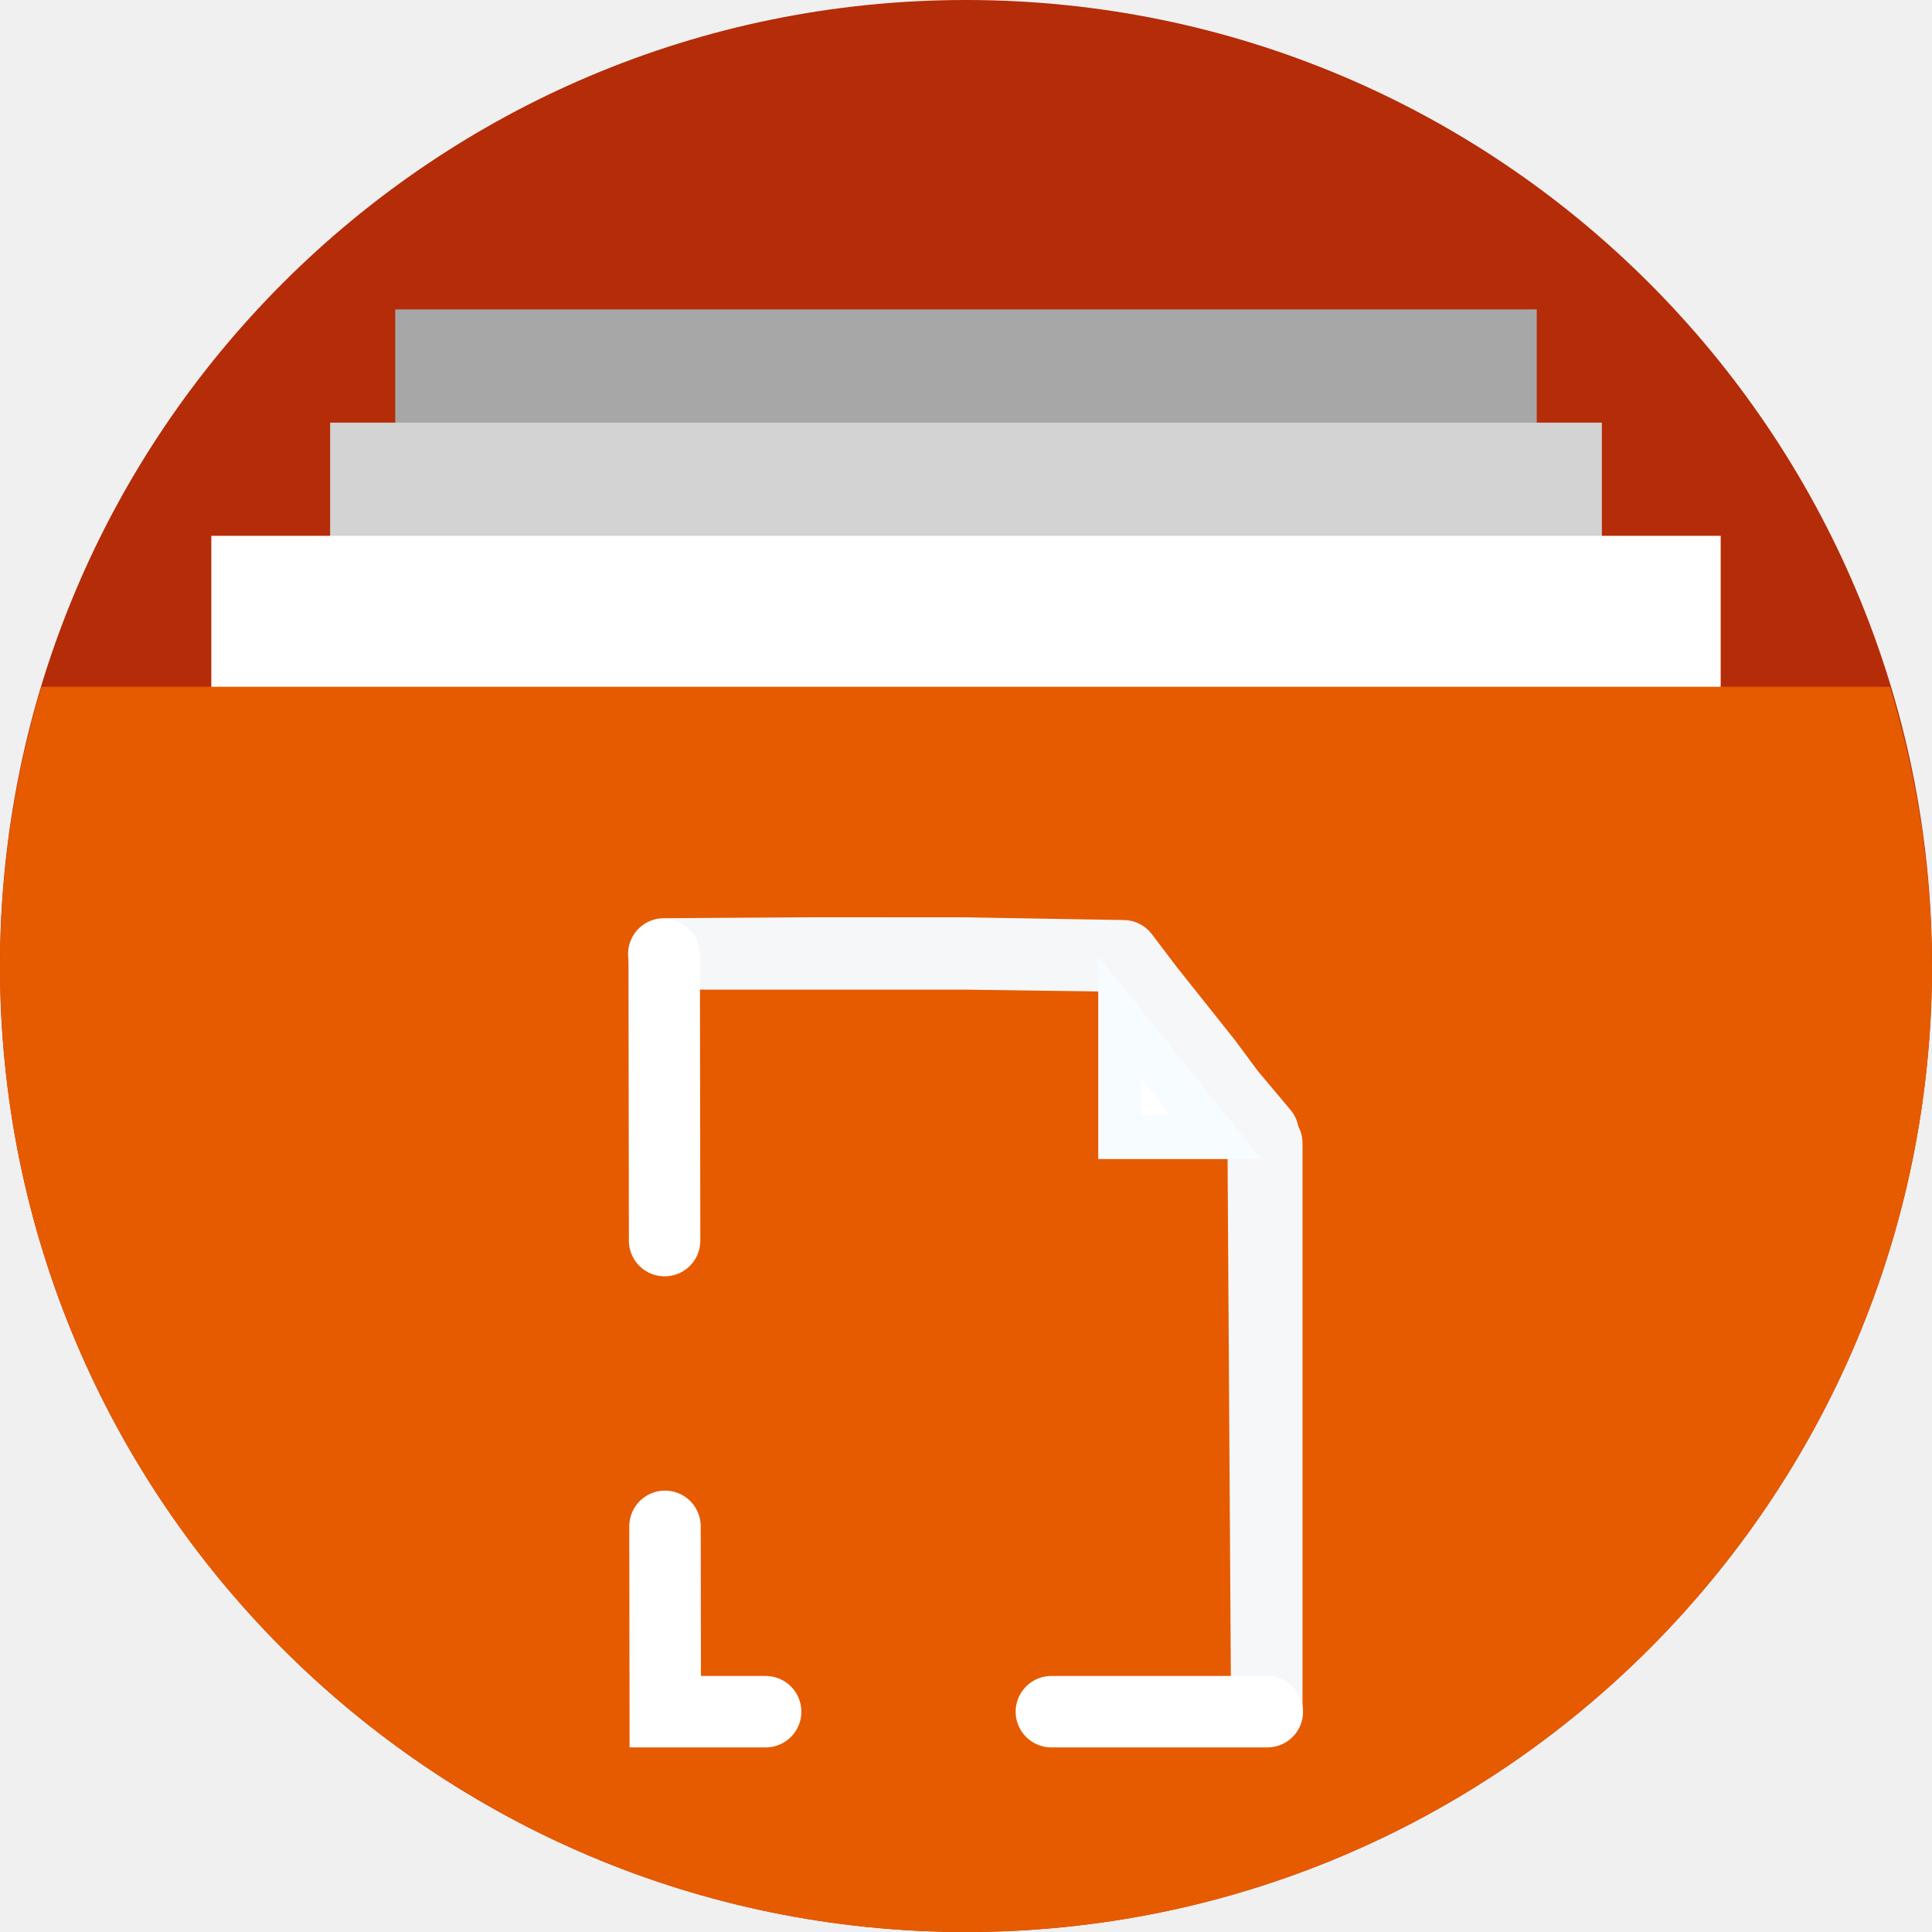
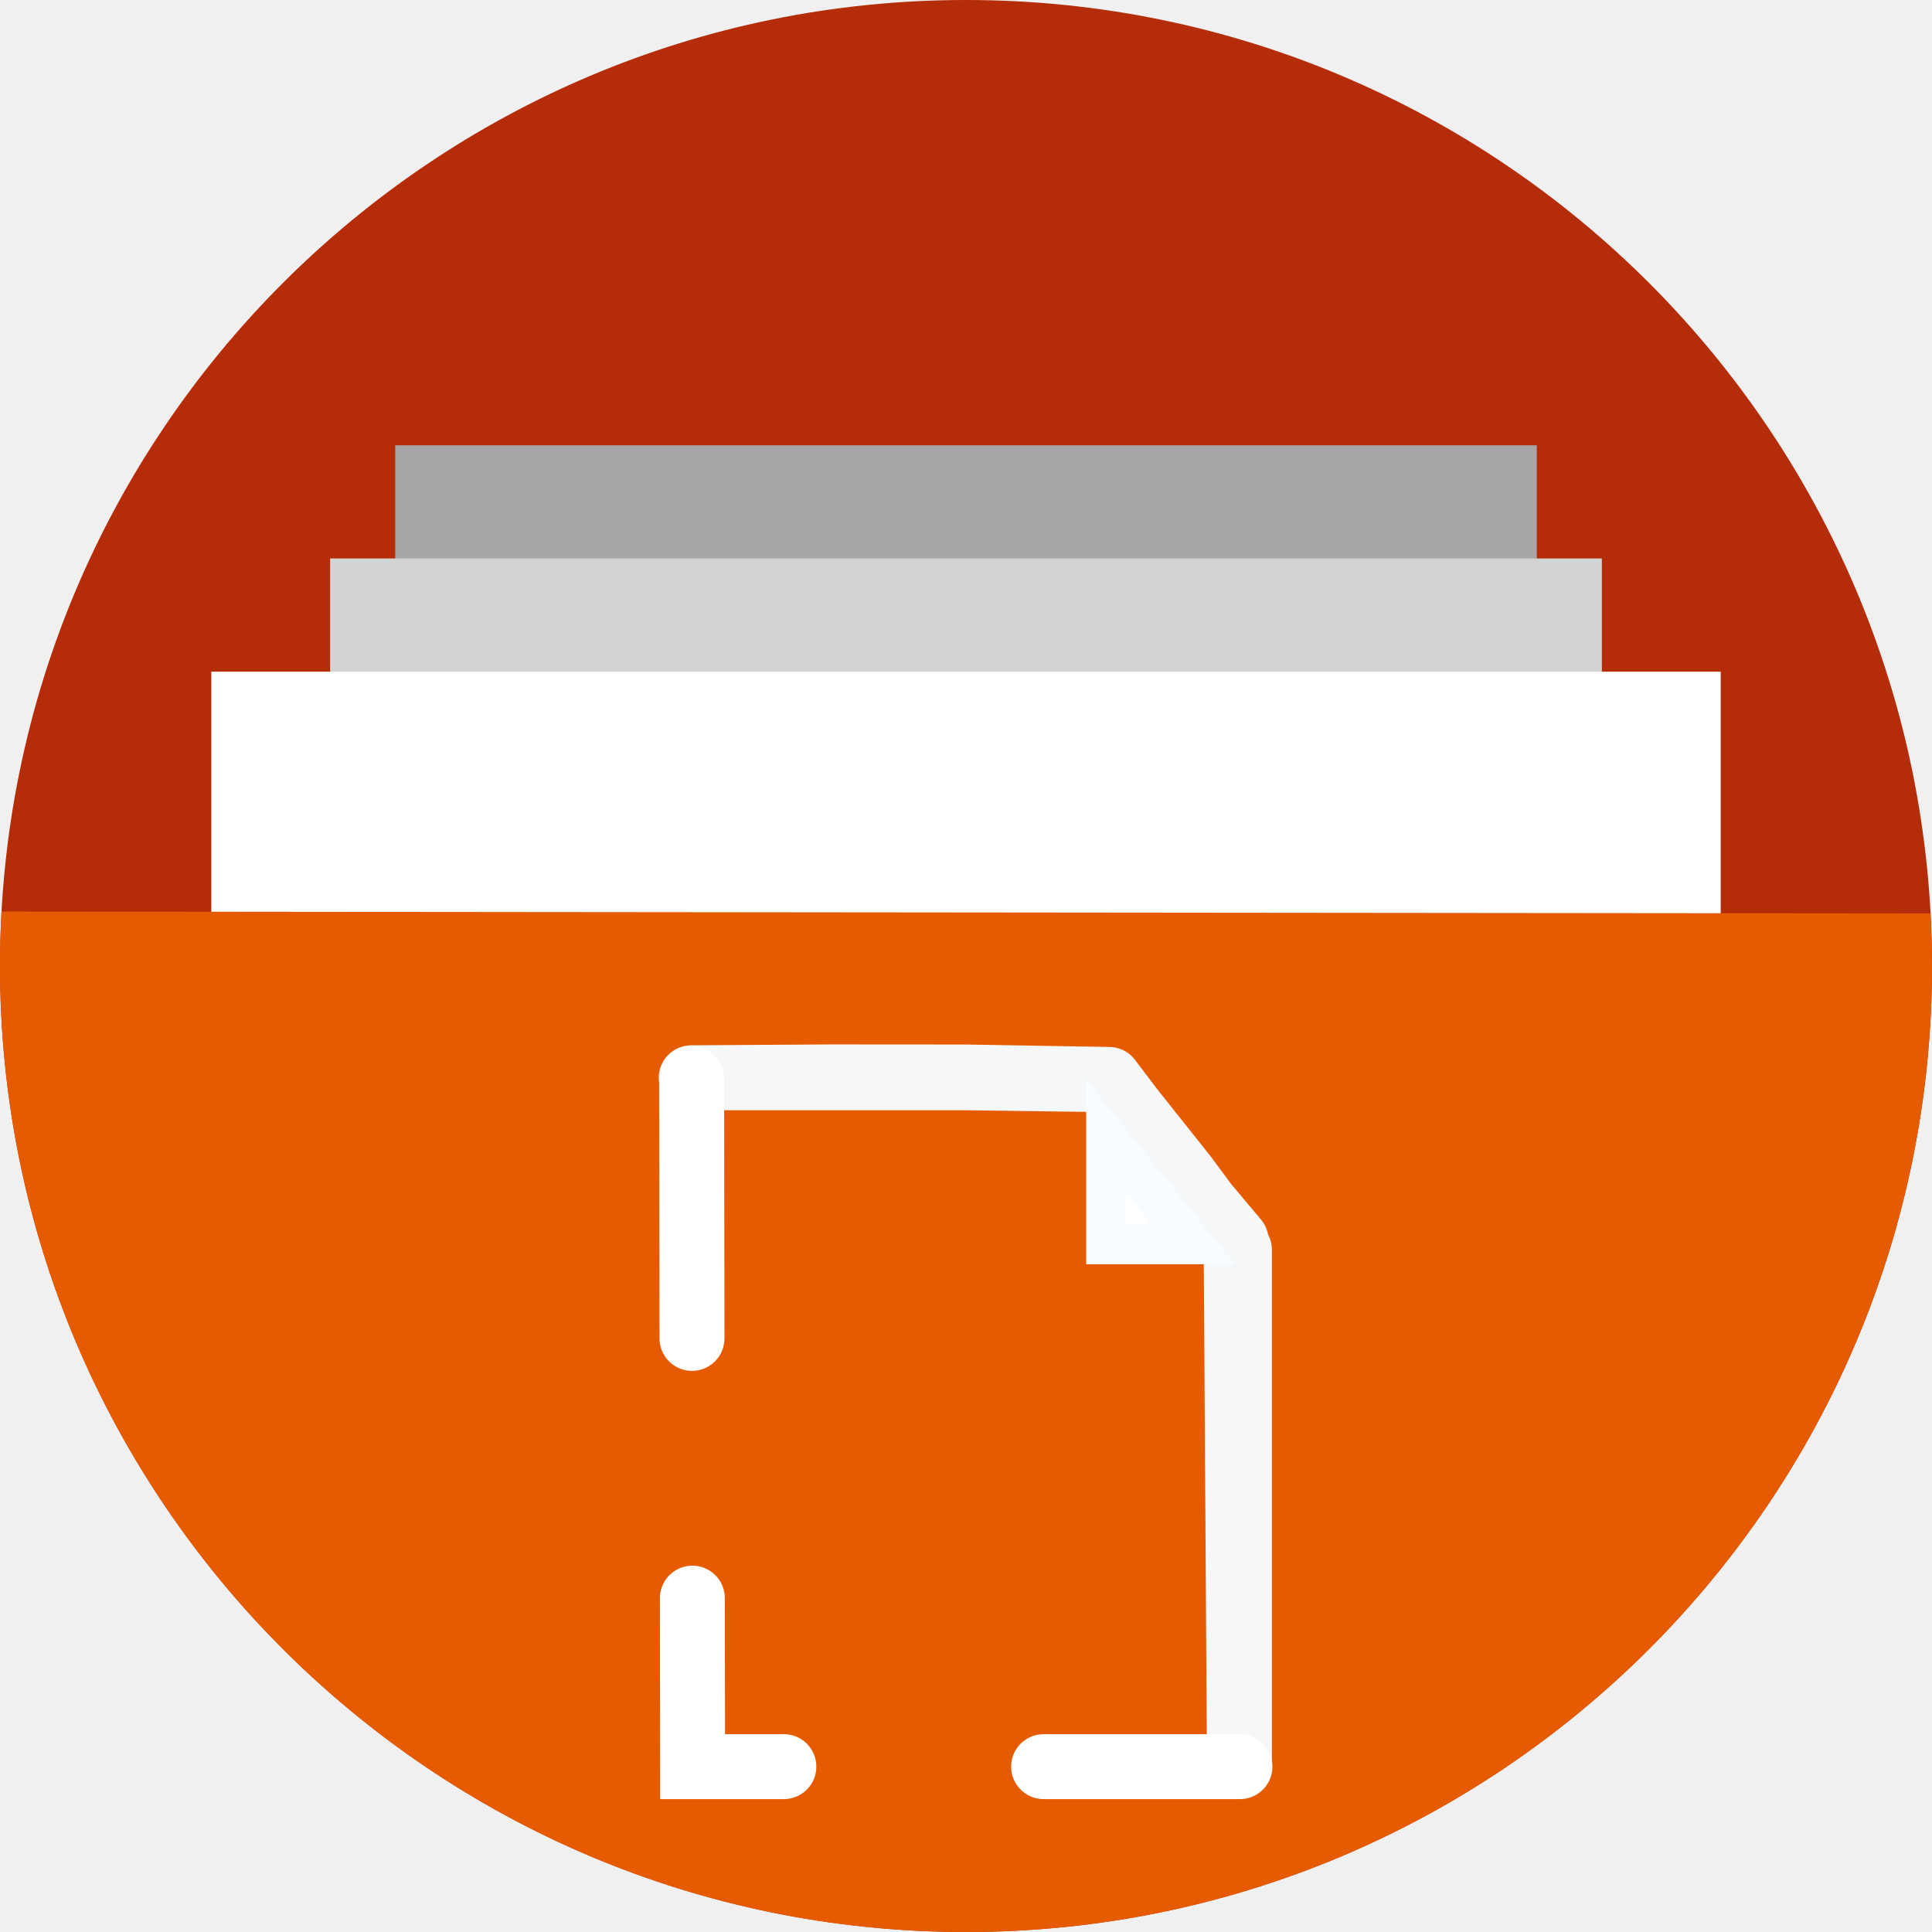
<svg xmlns="http://www.w3.org/2000/svg" version="1.1" id="svg2" viewBox="0 0 256 256" height="256" width="256">
  <defs id="defs4">
    <clipPath id="clipPath5002" clipPathUnits="userSpaceOnUse">
      <g id="g5004">
        <path style="fill:#0f9d58;fill-opacity:1;stroke:none;stroke-width:4.858;stroke-linejoin:round;stroke-miterlimit:4;stroke-dasharray:none;stroke-opacity:1" d="M 88.118,249.435 C 46.103,235.291 14.771,201.687 4.134,159.361 1.338,148.236 0.923,144.163 0.926,127.889 0.928,117.472 1.134,112.014 1.658,108.541 4.465,89.913 12.177,70.638 23.043,55.086 c 3.959,-5.666 8.345,-10.931 9.102,-10.926 0.328,0.002 10.489,18.31 22.579,40.683 12.09,22.373 22.375,41.335 22.854,42.136 0.479,0.802 0.925,2.441 0.99,3.643 0.343,6.316 2.524,14.21 5.642,20.423 2.954,5.887 5.065,8.733 10.435,14.067 6.714,6.67 12.889,10.286 21.732,12.729 3.166,0.874 5.105,1.05 11.575,1.05 8.826,0 12.602,-0.762 19.264,-3.887 2.046,-0.96 3.937,-1.665 4.202,-1.568 0.265,0.097 -11.056,17.665 -25.157,39.038 l -25.639,38.861 -3.094,0.112 c -2.555,0.093 -4.195,-0.258 -9.409,-2.014 z" id="path5006" transform="translate(0,796.3622)" />
        <path style="fill:#f4b400;fill-opacity:1;stroke:none;stroke-width:4.858;stroke-linejoin:round;stroke-miterlimit:4;stroke-dasharray:none;stroke-opacity:1" d="m 112.36,1051.517 c -10.001,-1.45 -12.156,-1.82 -12.532,-2.156 -0.249,-0.222 1.738,-3.748 4.55,-8.072 7.166,-11.021 49.772,-74.648 50.259,-75.055 3.575,-2.992 8.635,-8.041 10.575,-10.554 3.362,-4.353 7.558,-12.914 9.065,-18.494 6.193,-22.925 -2.593,-47.152 -21.7,-59.837 l -2.961,-1.966 17.025,0.296 c 9.364,0.163 31.17,0.434 48.459,0.603 l 31.435,0.307 1.546,4.189 c 2.246,6.086 4.678,15.095 5.935,21.982 1.525,8.36 1.925,28.859 0.739,37.828 -3.08,23.278 -12.813,45.72 -27.802,64.106 -20.476,25.117 -51.46,42.197 -84.146,46.389 -5.312,0.681 -26.646,0.986 -30.446,0.436 z" id="path5008" />
        <path style="fill:#db4437;fill-opacity:1;stroke:none;stroke-width:10;stroke-linejoin:round;stroke-miterlimit:4;stroke-dasharray:none;stroke-opacity:1" d="M 67.99,108.873 C 41.284,59.576 33.29,45.149 32.234,44.345 31.651,43.901 32.811,42.55 38.696,36.815 53.436,22.45 68.809,13.041 87.839,6.736 101.687,2.148 112.582,0.437 127.951,0.437 c 21.31,0 37.805,3.81 56.835,13.126 25.294,12.383 46.194,33.579 58.52,59.346 1.611,3.369 2.93,6.372 2.93,6.675 0,0.56 -10.549,0.495 -71.165,-0.437 l -24.288,-0.374 -3.931,-1.764 c -6.757,-3.033 -10.646,-3.84 -18.658,-3.868 -5.03,-0.018 -7.979,0.208 -10.316,0.788 -14.508,3.604 -26.283,12.948 -33.292,26.419 -3.585,6.891 -5.247,13.082 -6.332,23.583 l -0.337,3.267 -9.927,-18.326 z" id="path5010" transform="translate(0,796.3622)" />
      </g>
    </clipPath>
    <clipPath clipPathUnits="userSpaceOnUse" id="clipPath4271">
      <circle style="fill:#292929;fill-opacity:0.26;stroke:none;stroke-width:10;stroke-linejoin:round;stroke-miterlimit:4;stroke-dasharray:none;stroke-opacity:0.259" id="circle4273" cx="128" cy="128" r="128" />
    </clipPath>
    <clipPath id="clipPath4363" clipPathUnits="userSpaceOnUse">
      <circle style="fill:#4285f4;fill-opacity:1;stroke:none;stroke-width:10;stroke-linejoin:round;stroke-miterlimit:4;stroke-dasharray:none;stroke-opacity:0.259" id="circle4365" cx="128" cy="924.362" r="128" />
    </clipPath>
    <clipPath clipPathUnits="userSpaceOnUse" id="clipPath4452">
      <circle style="fill:#4285f4;fill-opacity:1;stroke:none;stroke-width:10;stroke-linejoin:round;stroke-miterlimit:4;stroke-dasharray:none;stroke-opacity:0.259" id="circle4454" cx="128" cy="924.362" r="128" />
    </clipPath>
    <clipPath id="clipPath5177" clipPathUnits="userSpaceOnUse">
      <circle style="fill:#4285f4;fill-opacity:1;stroke:none;stroke-width:10;stroke-linejoin:round;stroke-miterlimit:4;stroke-dasharray:none;stroke-opacity:0.259" id="circle5179" cx="128" cy="924.362" r="128" />
    </clipPath>
    <clipPath clipPathUnits="userSpaceOnUse" id="clipPath4342">
      <circle style="fill:#4285f4;fill-opacity:1;stroke:none;stroke-width:10;stroke-linejoin:round;stroke-miterlimit:4;stroke-dasharray:none;stroke-opacity:0.259" id="circle4344" cx="128" cy="933.487" r="128" />
    </clipPath>
    <clipPath id="clipPath4681" clipPathUnits="userSpaceOnUse">
      <circle style="fill:#9d5fad;fill-opacity:1;stroke:none;stroke-width:10;stroke-linejoin:round;stroke-miterlimit:4;stroke-dasharray:none;stroke-opacity:0.259" id="circle4683" cx="127.003" cy="930.44" r="128" />
    </clipPath>
    <clipPath clipPathUnits="userSpaceOnUse" id="clipPath4235">
      <circle style="fill:#0f9d58;fill-opacity:1;stroke:none;stroke-width:10;stroke-linejoin:round;stroke-miterlimit:4;stroke-dasharray:none;stroke-opacity:0.259" id="circle4237" cx="128" cy="924.362" r="128" />
    </clipPath>
    <clipPath id="clipPath4771" clipPathUnits="userSpaceOnUse">
      <circle style="fill:#0f9d58;fill-opacity:1;stroke:none;stroke-width:10;stroke-linejoin:round;stroke-miterlimit:4;stroke-dasharray:none;stroke-opacity:0.259" id="circle4773" cx="128" cy="924.362" r="128" />
    </clipPath>
    <clipPath clipPathUnits="userSpaceOnUse" id="clipPath4842">
      <circle style="fill:#0f9d58;fill-opacity:1;stroke:none;stroke-width:10;stroke-linejoin:round;stroke-miterlimit:4;stroke-dasharray:none;stroke-opacity:0.259" id="circle4844" cx="128" cy="924.362" r="128" />
    </clipPath>
    <clipPath id="clipPath4458" clipPathUnits="userSpaceOnUse">
      <circle style="fill:#ff3b38;fill-opacity:1;stroke:none;stroke-width:10;stroke-linejoin:round;stroke-miterlimit:4;stroke-dasharray:none;stroke-opacity:0.259" id="circle4460" cx="128" cy="924.362" r="128" />
    </clipPath>
    <clipPath clipPathUnits="userSpaceOnUse" id="clipPath4783">
      <circle style="fill:#ff3b38;fill-opacity:1;stroke:none;stroke-width:10;stroke-linejoin:round;stroke-miterlimit:4;stroke-dasharray:none;stroke-opacity:0.259" id="circle4785" cx="128" cy="924.362" r="128" />
    </clipPath>
    <clipPath id="clipPath4789" clipPathUnits="userSpaceOnUse">
      <circle style="fill:#80b4ff;fill-opacity:1;stroke:none;stroke-width:10;stroke-linejoin:round;stroke-miterlimit:4;stroke-dasharray:none;stroke-opacity:0.259" id="circle4791" cx="102.647" cy="924.362" r="128" />
    </clipPath>
    <clipPath clipPathUnits="userSpaceOnUse" id="clipPath4476">
      <circle style="fill:#80b4ff;fill-opacity:1;stroke:none;stroke-width:10;stroke-linejoin:round;stroke-miterlimit:4;stroke-dasharray:none;stroke-opacity:0.259" id="circle4478" cx="112.592" cy="920.235" r="82.028" />
    </clipPath>
    <filter id="filter4298" style="color-interpolation-filters:sRGB">
      <feFlood id="feFlood4300" result="flood" flood-color="rgb(0,0,0)" flood-opacity="0.498" />
      <feComposite id="feComposite4302" result="composite1" operator="in" in2="SourceGraphic" in="flood" />
      <feGaussianBlur id="feGaussianBlur4304" result="blur" stdDeviation="1.6" in="composite1" />
      <feOffset id="feOffset4306" result="offset" dy="-7.7" dx="-2.77556e-17" />
      <feComposite id="feComposite4308" result="composite2" operator="over" in2="offset" in="SourceGraphic" />
    </filter>
    <clipPath clipPathUnits="userSpaceOnUse" id="clipPath5389">
      <circle style="fill:#2496e3;fill-opacity:1;stroke:none;stroke-width:10;stroke-linejoin:round;stroke-miterlimit:4;stroke-dasharray:none;stroke-opacity:0.259" id="circle5391" cx="128" cy="924.362" r="128" />
    </clipPath>
    <clipPath clipPathUnits="userSpaceOnUse" id="clipPath5092">
      <path transform="matrix(1.231534,0,0,1.060896,-109.2427,-939.3781)" id="path5094" d="m 10.421,864.272 42.535,-0.091 21.267,-0.046 c 7.245,-0.015 14.491,-0.03 21.736,-0.046 8.395,-10.588 10.292,-15.477 14.085,-17.717 3.793,-2.24 9.482,-1.832 25.46,-1.827 23.366,-0.007 109.606,-0.678 109.606,-0.678 l -0.088,12.152 -0.088,12.152 -0.088,12.152 -0.088,12.152 -0.088,12.152 -0.088,12.152 -0.088,12.152 -0.088,12.152 -0.088,12.152 -0.088,12.152 -0.088,12.152 -0.088,12.152 -0.088,12.152 -0.088,12.152 c 0,0 0.594,8.159 -0.088,12.152 -0.582,3.408 -0.78,7.518 -3.37,9.807 -2.831,2.503 -7.334,1.952 -11.093,2.344 -4.766,0.498 -14.375,0 -14.375,0 l -14.375,0 -14.375,0 -14.375,0 -14.375,0 -14.375,0 -14.375,0 -14.375,0 -14.375,0 -14.375,0 c 0,0 -9.583,0 -14.375,0 -4.792,0 -9.583,0 -14.375,0 -4.792,0 -9.501,0.094 -14.375,0 -4.874,-0.093 -10.854,0.062 -15.031,-0.571 -4.177,-0.633 -7.7,-0.558 -9.968,-2.711 -2.269,-2.154 -2.216,-4.499 -2.972,-7.595 -0.756,-3.095 -0.957,-7.246 -1.189,-10.877 -0.232,-3.631 -0.137,-7.251 -0.205,-10.877 -0.068,-3.626 -0.137,-7.251 -0.205,-10.877 -0.068,-3.626 -0.137,-7.251 -0.205,-10.877 -0.068,-3.626 -0.137,-7.251 -0.205,-10.877 -0.068,-3.626 -0.205,-10.877 -0.205,-10.877 L 12.062,951.284 11.857,940.408 11.652,929.531 11.447,918.655 11.242,907.778 11.037,896.902 10.832,886.025 10.627,875.148 Z" style="opacity:0.91;fill:#38bae1;fill-opacity:1;stroke:none;stroke-width:0;stroke-linecap:round;stroke-linejoin:round;stroke-miterlimit:4;stroke-dasharray:none;stroke-opacity:1;filter:url(#filter4298)" />
    </clipPath>
    <clipPath clipPathUnits="userSpaceOnUse" id="clipPath5147">
      <circle style="fill:#2496e3;fill-opacity:1;stroke:none;stroke-width:10;stroke-linejoin:round;stroke-miterlimit:4;stroke-dasharray:none;stroke-opacity:0.259" id="circle5149" cx="128" cy="924.362" r="128" />
    </clipPath>
    <clipPath clipPathUnits="userSpaceOnUse" id="clipPath5153">
      <path clip-path="url(#clipPath5147)" id="path5155" d="m 255.701,889.78 -111.252,-0.299 -33.495,-57.121 -110.953,0 0,220 256,0 z" style="opacity:1;fill:#37bae1;fill-opacity:1;stroke:none;stroke-width:10;stroke-linecap:butt;stroke-linejoin:miter;stroke-miterlimit:4;stroke-dasharray:none;stroke-opacity:1" transform="matrix(0.9631056,0,0,0.9631058,-73.60826,-871.1027)" />
    </clipPath>
    <clipPath id="clipPath4537" clipPathUnits="userSpaceOnUse">
      <path transform="matrix(0.8746836,0,0,0.8746837,-63.85454,-777.382)" clip-path="url(#clipPath5147)" id="path4539" d="m 255.402,879.313 -121.72,0 -22.729,-46.953 -110.953,0 0,220 256,0 z" style="opacity:1;fill:#2ccaff;fill-opacity:1;stroke:none;stroke-width:10;stroke-linecap:butt;stroke-linejoin:miter;stroke-miterlimit:4;stroke-dasharray:none;stroke-opacity:1" />
    </clipPath>
    <clipPath clipPathUnits="userSpaceOnUse" id="clipPath4592">
      <ellipse style="fill:#218dd7;fill-opacity:1;stroke:none;stroke-width:10;stroke-linejoin:round;stroke-miterlimit:4;stroke-dasharray:none;stroke-opacity:0.259" id="circle4594" cx="48.105" cy="31.143" rx="111.96" ry="111.96" />
    </clipPath>
    <clipPath id="clipPath8469" clipPathUnits="userSpaceOnUse">
      <circle style="fill:#218dd7;fill-opacity:1;stroke:none;stroke-width:10;stroke-linejoin:round;stroke-miterlimit:4;stroke-dasharray:none;stroke-opacity:0.259" id="circle8471" cx="127.845" cy="906.078" r="90.157" />
    </clipPath>
    <clipPath id="clipPath5028" clipPathUnits="userSpaceOnUse">
      <path transform="matrix(1.011004,0,0,0.8709223,-1.405919,107.8962)" id="path5030" d="m 10.421,864.272 42.535,-0.091 21.267,-0.046 c 7.245,-0.015 14.491,-0.03 21.736,-0.046 8.395,-10.588 10.292,-15.477 14.085,-17.717 3.793,-2.24 9.482,-1.832 25.46,-1.827 23.366,-0.007 109.606,-0.678 109.606,-0.678 l -0.088,12.152 -0.088,12.152 -0.088,12.152 -0.088,12.152 -0.088,12.152 -0.088,12.152 -0.088,12.152 -0.088,12.152 -0.088,12.152 -0.088,12.152 -0.088,12.152 -0.088,12.152 -0.088,12.152 -0.088,12.152 c 0,0 0.594,8.159 -0.088,12.152 -0.582,3.408 -0.78,7.518 -3.37,9.807 -2.831,2.503 -7.334,1.952 -11.093,2.344 -4.766,0.498 -14.375,0 -14.375,0 l -14.375,0 -14.375,0 -14.375,0 -14.375,0 -14.375,0 -14.375,0 -14.375,0 -14.375,0 -14.375,0 c 0,0 -9.583,0 -14.375,0 -4.792,0 -9.583,0 -14.375,0 -4.792,0 -9.501,0.094 -14.375,0 -4.874,-0.093 -10.854,0.062 -15.031,-0.571 -4.177,-0.633 -7.7,-0.558 -9.968,-2.711 -2.269,-2.154 -2.216,-4.499 -2.972,-7.595 -0.756,-3.095 -0.957,-7.246 -1.189,-10.877 -0.232,-3.631 -0.137,-7.251 -0.205,-10.877 -0.068,-3.626 -0.137,-7.251 -0.205,-10.877 -0.068,-3.626 -0.137,-7.251 -0.205,-10.877 -0.068,-3.626 -0.137,-7.251 -0.205,-10.877 -0.068,-3.626 -0.205,-10.877 -0.205,-10.877 L 12.062,951.284 11.857,940.408 11.652,929.531 11.447,918.655 11.242,907.778 11.037,896.902 10.832,886.025 10.627,875.148 Z" style="opacity:0.91;fill:#38bae1;fill-opacity:1;stroke:#ffffff;stroke-width:0;stroke-linecap:round;stroke-linejoin:round;stroke-miterlimit:4;stroke-dasharray:none;stroke-opacity:0;filter:url(#filter4298)" />
    </clipPath>
    <clipPath id="clipPath8551" clipPathUnits="userSpaceOnUse">
      <circle style="fill:#218dd7;fill-opacity:1;stroke:none;stroke-width:10;stroke-linejoin:round;stroke-miterlimit:4;stroke-dasharray:none;stroke-opacity:0.259" id="circle8553" cx="129.646" cy="902.105" r="99.732" />
    </clipPath>
    <clipPath clipPathUnits="userSpaceOnUse" id="clipPath5000">
      <g id="g5011" transform="matrix(1.181818,0,0,1.181818,-23.27273,-76.70953)">
        <rect style="opacity:1;fill:#a7a7a7;fill-opacity:1;stroke:none;stroke-width:11.469;stroke-linecap:butt;stroke-linejoin:miter;stroke-miterlimit:4;stroke-dasharray:none;stroke-opacity:1" id="rect5002" width="151.256" height="45" x="52.372" y="737.362" />
        <rect y="752.362" x="43.744" height="45" width="168.512" id="rect5004" style="opacity:1;fill:#d3d3d3;fill-opacity:1;stroke:none;stroke-width:12.105;stroke-linecap:butt;stroke-linejoin:miter;stroke-miterlimit:4;stroke-dasharray:none;stroke-opacity:1" />
        <rect style="opacity:1;fill:#ffffff;fill-opacity:1;stroke:none;stroke-width:13.188;stroke-linecap:butt;stroke-linejoin:miter;stroke-miterlimit:4;stroke-dasharray:none;stroke-opacity:1" id="rect5006" width="200" height="45" x="28" y="767.362" />
        <path id="path5009" d="M 5.506,787.362 A 128,128 0 0 0 0,824.362 128,128 0 0 0 128,952.362 128,128 0 0 0 256,824.362 a 128,128 0 0 0 -5.582,-37 z" style="fill:#2ccaff;fill-opacity:1;fill-rule:evenodd;stroke:none;stroke-width:2.849px;stroke-linecap:butt;stroke-linejoin:miter;stroke-opacity:1" />
      </g>
    </clipPath>
  </defs>
  <g id="layer1" transform="translate(0,-796.3622)">
-     <circle r="128" cy="924.362" cx="128" id="path4152" style="fill:#b52c08;fill-opacity:1;stroke:none;stroke-width:10;stroke-linejoin:round;stroke-miterlimit:4;stroke-dasharray:none;stroke-opacity:0.259" />
-     <text xml:space="preserve" style="font-style:normal;font-weight:normal;font-size:40px;line-height:125%;font-family:sans-serif;letter-spacing:0px;word-spacing:0px;fill:#000000;fill-opacity:1;stroke:none;stroke-width:1px;stroke-linecap:butt;stroke-linejoin:miter;stroke-opacity:1" x="120" y="927.362" id="text4914">
-       <tspan id="tspan4916" x="120" y="927.362" />
+     <text xml:space="preserve" style="font-style:normal;font-weight:normal;font-size:40px;line-height:125%;font-family:sans-serif;letter-spacing:0px;word-spacing:0px;fill:#000000;fill-opacity:1;stroke:none;stroke-width:1px;stroke-linecap:butt;stroke-linejoin:miter;stroke-opacity:1" x="408" y="975.362" id="text4914">
+       <tspan id="tspan4916" x="408" y="1010.753" />
    </text>
-     <g id="g4241" transform="translate(-4.11162,138)" style="stroke:none">
-       <g id="g4446" style="stroke:none">
-         <g style="fill:none;fill-rule:evenodd;stroke:none;stroke-width:10;stroke-linecap:round;stroke-linejoin:miter;stroke-miterlimit:4;stroke-dasharray:none;stroke-opacity:1" id="g4448">
-           <path d="m 129.989,850.412 c 0,15 0,15 0,15 L -82.143,1077.544 c 0,0 0,0 0,-15 z" id="path4450" style="stroke:none" />
-         </g>
-         <path style="fill:none;fill-rule:evenodd;stroke:none;stroke-width:10;stroke-linecap:round;stroke-linejoin:miter;stroke-miterlimit:4;stroke-dasharray:none;stroke-opacity:1" d="m 129.989,850.412 c 0,15 0,15 0,15" id="path4247" />
-       </g>
-       <g id="g4453" style="stroke:none">
-         <g style="fill:none;fill-rule:evenodd;stroke:none;stroke-width:10;stroke-linecap:round;stroke-linejoin:miter;stroke-miterlimit:4;stroke-dasharray:none;stroke-opacity:1" id="g4455">
-           <path d="m 111.581,850.412 c 0,15 0,15 0,15 l -212.132,212.132 c 0,0 0,0 0,-15 z" id="path4457" style="stroke:none" />
-         </g>
-         <path id="path4245" d="m 111.581,850.412 c 0,15 0,15 0,15" style="fill:none;fill-rule:evenodd;stroke:none;stroke-width:10;stroke-linecap:round;stroke-linejoin:miter;stroke-miterlimit:4;stroke-dasharray:none;stroke-opacity:1" />
-       </g>
-       <g id="g4460" style="stroke:none">
-         <g style="fill:none;fill-rule:evenodd;stroke:none;stroke-width:10;stroke-linecap:round;stroke-linejoin:miter;stroke-miterlimit:4;stroke-dasharray:none;stroke-opacity:1" id="g4462">
-           <path d="m 93.173,850.412 c 0,15 0,15 0,15 L -118.959,1077.544 c 0,0 0,0 0,-15 z" id="path4464" style="stroke:none" />
-         </g>
-         <path style="fill:none;fill-rule:evenodd;stroke:none;stroke-width:10;stroke-linecap:round;stroke-linejoin:miter;stroke-miterlimit:4;stroke-dasharray:none;stroke-opacity:1" d="m 93.173,850.412 c 0,15 0,15 0,15" id="path4243" />
-       </g>
-       <g id="g4467" style="stroke:none">
-         <g style="fill:none;fill-rule:evenodd;stroke:none;stroke-width:10;stroke-linecap:round;stroke-linejoin:miter;stroke-miterlimit:4;stroke-dasharray:none;stroke-opacity:1" id="g4469">
-           <path d="m 166.804,850.412 c 0,15 0,15 0,15 L -45.328,1077.544 c 0,0 0,0 0,-15 z" id="path4471" style="stroke:none" />
-         </g>
-         <path style="fill:none;fill-rule:evenodd;stroke:none;stroke-width:10;stroke-linecap:round;stroke-linejoin:miter;stroke-miterlimit:4;stroke-dasharray:none;stroke-opacity:1" d="m 166.804,850.412 c 0,15 0,15 0,15" id="path4251" />
-       </g>
-       <g id="g4474" style="stroke:none">
-         <g style="fill:none;fill-rule:evenodd;stroke:none;stroke-width:10;stroke-linecap:round;stroke-linejoin:miter;stroke-miterlimit:4;stroke-dasharray:none;stroke-opacity:1" id="g4476">
-           <path d="m 148.396,850.412 c 0,15 0,15 0,15 L -63.736,1077.544 c 0,0 0,0 0,-15 z" id="path4478" style="stroke:none" />
-         </g>
-         <path id="path4249" d="m 148.396,850.412 c 0,15 0,15 0,15" style="fill:none;fill-rule:evenodd;stroke:none;stroke-width:10;stroke-linecap:round;stroke-linejoin:miter;stroke-miterlimit:4;stroke-dasharray:none;stroke-opacity:1" />
-       </g>
-     </g>
-     <g style="opacity:1;fill:#ffffff;fill-opacity:1;fill-rule:nonzero;stroke:none;stroke-width:1;stroke-miterlimit:4;stroke-dasharray:none;stroke-opacity:1" id="g4228" transform="matrix(1.143271,0,0,1.14327,73.00302,888.7578)">
+     <g style="opacity:1;fill:#ffffff;fill-opacity:1;fill-rule:nonzero;stroke:none;stroke-width:1;stroke-miterlimit:4;stroke-dasharray:none;stroke-opacity:1" id="g4228" transform="matrix(1.143271,0,0,1.14327,361.003,936.7578)">
      <g style="fill:#ffffff;fill-opacity:1;stroke:none;stroke-width:1;stroke-miterlimit:4;stroke-dasharray:none;stroke-opacity:1" id="g4230" />
    </g>
-     <rect style="opacity:1;fill:#a7a7a7;fill-opacity:1;stroke:none;stroke-width:11.469;stroke-linecap:butt;stroke-linejoin:miter;stroke-miterlimit:4;stroke-dasharray:none;stroke-opacity:1" id="rect4515" width="151.256" height="45" x="52.372" y="837.362" />
-     <rect y="852.362" x="43.744" height="45" width="168.512" id="rect5393" style="opacity:1;fill:#d3d3d3;fill-opacity:1;stroke:none;stroke-width:12.105;stroke-linecap:butt;stroke-linejoin:miter;stroke-miterlimit:4;stroke-dasharray:none;stroke-opacity:1" />
-     <rect style="opacity:1;fill:#ffffff;fill-opacity:1;stroke:none;stroke-width:13.188;stroke-linecap:butt;stroke-linejoin:miter;stroke-miterlimit:4;stroke-dasharray:none;stroke-opacity:1" id="rect5395" width="200" height="45" x="28" y="867.362" />
-     <path id="path57" d="m 5.506,887.362 a 128,128 0 0 0 -5.506,37 128,128 0 0 0 128,128 128,128 0 0 0 128,-128 128,128 0 0 0 -5.582,-37 z" style="fill:#e65b00;fill-opacity:1;fill-rule:evenodd;stroke:none;stroke-width:2.849px;stroke-linecap:butt;stroke-linejoin:miter;stroke-opacity:1" />
-     <g id="g4588" transform="matrix(0.8461538,0,0,0.8461538,19.69231,164.9081)" clip-path="url(#clipPath5000)" style="fill:#b52c08;fill-opacity:1">
-       <g transform="matrix(1.419747,0,0,1.419747,-53.50812,-362.039)" id="g4584" style="fill:#b52c08;fill-opacity:1">
-         <g id="g4739" style="fill:#b52c08;fill-opacity:1">
-           <g id="g4736" style="color:#000000;font-style:normal;font-variant:normal;font-weight:normal;font-stretch:normal;font-size:medium;line-height:normal;font-family:sans-serif;font-variant-ligatures:normal;font-variant-position:normal;font-variant-caps:normal;font-variant-numeric:normal;font-variant-alternates:normal;font-feature-settings:normal;text-indent:0;text-align:start;text-decoration:none;text-decoration-line:none;text-decoration-style:solid;text-decoration-color:#000000;letter-spacing:normal;word-spacing:normal;text-transform:none;writing-mode:lr-tb;direction:ltr;text-orientation:mixed;dominant-baseline:auto;baseline-shift:baseline;text-anchor:start;white-space:normal;shape-padding:0;clip-rule:nonzero;display:inline;overflow:visible;visibility:visible;opacity:0.97;isolation:auto;mix-blend-mode:normal;color-interpolation:sRGB;color-interpolation-filters:linearRGB;solid-color:#000000;solid-opacity:1;fill:#b52c08;fill-opacity:1;fill-rule:nonzero;stroke:none;stroke-width:7.879;stroke-linecap:round;stroke-linejoin:round;stroke-miterlimit:4;stroke-dasharray:none;stroke-dashoffset:0;stroke-opacity:1;color-rendering:auto;image-rendering:auto;shape-rendering:auto;text-rendering:auto;enable-background:accumulate">
-             <path id="path4692" d="M111.48 881.807L94.51 881.912L-11.556 987.978L5.414 987.873Z" style="fill:#b52c08;fill-opacity:1" />
-             <path id="path4694" d="M94.51 881.912L94.484 881.912L-11.582 987.978L-11.556 987.978Z" style="fill:#b52c08;fill-opacity:1" />
-             <path id="path4696" d="M94.51 889.791L94.535 889.791L-11.531 995.857L-11.556 995.857Z" style="fill:#b52c08;fill-opacity:1" />
-             <path id="path4698" d="M94.535 889.791L111.137 889.791L5.071 995.857L-11.531 995.857Z" style="fill:#b52c08;fill-opacity:1" />
-             <path id="path4700" d="M111.137 889.791L127.738 889.791L21.672 995.857L5.071 995.857Z" style="fill:#b52c08;fill-opacity:1" />
-             <path id="path4702" d="M127.738 889.791L143.176 890.0L37.11 996.066L21.672 995.857Z" style="fill:#b52c08;fill-opacity:1" />
-             <path id="path4704" d="M143.176 890.0L144.836 892.086L38.77 998.152L37.11 996.066Z" style="fill:#b52c08;fill-opacity:1" />
-             <path id="path4706" d="M144.836 892.086L151.268 900.57L45.202 1006.636L38.77 998.152Z" style="fill:#b52c08;fill-opacity:1" />
-             <path id="path4708" d="M151.391 900.725L153.807 903.602L47.741 1009.668L45.325 1006.791Z" style="fill:#b52c08;fill-opacity:1" />
-             <path id="path4710" d="M153.807 903.602L156.693 907.498L50.627 1013.564L47.741 1009.668Z" style="fill:#b52c08;fill-opacity:1" />
-             <path id="path4712" d="M156.693 907.498L157.082 969.352L51.016 1075.418L50.627 1013.564Z" style="fill:#b52c08;fill-opacity:1" />
-             <path id="path4714" d="M157.082 969.352L157.082 969.377L51.016 1075.443L51.016 1075.418Z" style="fill:#b52c08;fill-opacity:1" />
-             <path id="path4716" d="M164.961 969.352L164.961 969.326L58.895 1075.392L58.895 1075.418Z" style="fill:#b52c08;fill-opacity:1" />
-             <path id="path4718" d="M164.961 969.326L164.961 948.477L58.895 1054.543L58.895 1075.392Z" style="fill:#b52c08;fill-opacity:1" />
-             <path id="path4720" d="M164.961 948.477L164.961 927.602L58.895 1033.668L58.895 1054.543Z" style="fill:#b52c08;fill-opacity:1" />
-             <path id="path4722" d="M164.961 927.602L164.961 906.727L58.895 1012.793L58.895 1033.668Z" style="fill:#b52c08;fill-opacity:1" />
-             <path id="path4724" d="M163.637 903.053L160.002 898.727L53.936 1004.793L57.571 1009.119Z" style="fill:#b52c08;fill-opacity:1" />
-             <path id="path4726" d="M160.002 898.727L157.584 895.459L51.518 1001.525L53.936 1004.793Z" style="fill:#b52c08;fill-opacity:1" />
-             <path id="path4728" d="M157.5 895.352L151.078 887.277L45.012 993.343L51.434 1001.418Z" style="fill:#b52c08;fill-opacity:1" />
-             <path id="path4730" d="M151.078 887.277L148.346 883.674L42.28 989.74L45.012 993.343Z" style="fill:#b52c08;fill-opacity:1" />
-             <path id="path4732" d="M145.273 882.115L127.867 881.816L21.801 987.882L39.207 988.181Z" style="fill:#b52c08;fill-opacity:1" />
-             <path id="path4734" d="M127.801 881.816L111.508 881.806L5.442 987.872L21.735 987.882Z" style="fill:#b52c08;fill-opacity:1" />
-           </g>
-           <path id="path4580" d="m 111.48,881.807 -16.971,0.105 h -0.025 a 3.94,3.94 0 0 0 0.025,7.879 h 0.025 16.602 16.602 l 15.438,0.209 1.66,2.086 6.432,8.484 a 3.94,3.94 0 0 0 0.123,0.154 l 2.416,2.877 2.887,3.896 0.389,61.854 v 0.025 a 3.94,3.94 0 0 0 7.879,-0.025 v -0.025 -20.85 -20.875 -20.875 a 3.94,3.94 0 0 0 -0.475,-1.871 3.94,3.94 0 0 0 -0.85,-1.803 l -3.635,-4.326 -2.418,-3.268 a 3.94,3.94 0 0 0 -0.084,-0.107 l -6.422,-8.074 -2.732,-3.604 a 3.94,3.94 0 0 0 -3.072,-1.559 l -17.406,-0.299 a 3.94,3.94 0 0 0 -0.066,0 l -16.293,-0.01 a 3.94,3.94 0 0 0 -0.027,0 z" style="color:#000000;font-style:normal;font-variant:normal;font-weight:normal;font-stretch:normal;font-size:medium;line-height:normal;font-family:sans-serif;font-variant-ligatures:normal;font-variant-position:normal;font-variant-caps:normal;font-variant-numeric:normal;font-variant-alternates:normal;font-feature-settings:normal;text-indent:0;text-align:start;text-decoration:none;text-decoration-line:none;text-decoration-style:solid;text-decoration-color:#000000;letter-spacing:normal;word-spacing:normal;text-transform:none;writing-mode:lr-tb;direction:ltr;text-orientation:mixed;dominant-baseline:auto;baseline-shift:baseline;text-anchor:start;white-space:normal;shape-padding:0;clip-rule:nonzero;display:inline;overflow:visible;visibility:visible;opacity:0.97;isolation:auto;mix-blend-mode:normal;color-interpolation:sRGB;color-interpolation-filters:linearRGB;solid-color:#000000;solid-opacity:1;fill:#b52c08;fill-opacity:1;fill-rule:nonzero;stroke:none;stroke-width:7.879;stroke-linecap:round;stroke-linejoin:round;stroke-miterlimit:4;stroke-dasharray:none;stroke-dashoffset:0;stroke-opacity:1;color-rendering:auto;image-rendering:auto;shape-rendering:auto;text-rendering:auto;enable-background:accumulate" />
-         </g>
-         <g id="g4818" style="fill:#b52c08;fill-opacity:1">
-           <g id="g4815" style="color:#000000;font-style:normal;font-variant:normal;font-weight:normal;font-stretch:normal;font-size:medium;line-height:normal;font-family:sans-serif;font-variant-ligatures:normal;font-variant-position:normal;font-variant-caps:normal;font-variant-numeric:normal;font-variant-alternates:normal;font-feature-settings:normal;text-indent:0;text-align:start;text-decoration:none;text-decoration-line:none;text-decoration-style:solid;text-decoration-color:#000000;letter-spacing:normal;word-spacing:normal;text-transform:none;writing-mode:lr-tb;direction:ltr;text-orientation:mixed;dominant-baseline:auto;baseline-shift:baseline;text-anchor:start;white-space:normal;shape-padding:0;clip-rule:nonzero;display:inline;overflow:visible;visibility:visible;opacity:1;isolation:auto;mix-blend-mode:normal;color-interpolation:sRGB;color-interpolation-filters:linearRGB;solid-color:#000000;solid-opacity:1;fill:#b52c08;fill-opacity:1;fill-rule:evenodd;stroke:none;stroke-width:7.879;stroke-linecap:round;stroke-linejoin:miter;stroke-miterlimit:4;stroke-dasharray:31.516, 31.516;stroke-dashoffset:0;stroke-opacity:1;color-rendering:auto;image-rendering:auto;shape-rendering:auto;text-rendering:auto;enable-background:accumulate">
-             <path id="path4741" d="M92.195 882.803L90.688 885.209L-15.379 991.275L-13.871 988.869Z" style="fill:#b52c08;fill-opacity:1" />
-             <path id="path4743" d="M90.688 885.209L90.617 885.961L-15.449 992.027L-15.379 991.275Z" style="fill:#b52c08;fill-opacity:1" />
-             <path id="path4745" d="M90.617 885.961L90.662 917.477L-15.404 1023.543L-15.449 992.027Z" style="fill:#b52c08;fill-opacity:1" />
-             <path id="path4747" d="M90.662 917.477L91.688 920.125L-14.379 1026.191L-15.404 1023.543Z" style="fill:#b52c08;fill-opacity:1" />
-             <path id="path4749" d="M91.688 920.125L94.229 921.393L-11.838 1027.459L-14.379 1026.191Z" style="fill:#b52c08;fill-opacity:1" />
-             <path id="path4751" d="M94.229 921.393L96.963 920.625L-9.103 1026.691L-11.838 1027.459Z" style="fill:#b52c08;fill-opacity:1" />
-             <path id="path4753" d="M96.963 920.625L98.469 918.219L-7.597 1024.285L-9.103 1026.691Z" style="fill:#b52c08;fill-opacity:1" />
-             <path id="path4755" d="M98.469 918.219L98.541 917.467L-7.525 1023.533L-7.597 1024.285Z" style="fill:#b52c08;fill-opacity:1" />
-             <path id="path4757" d="M98.541 917.467L98.496 885.949L-7.57 992.015L-7.525 1023.533Z" style="fill:#b52c08;fill-opacity:1" />
-             <path id="path4759" d="M98.496 885.949L97.469 883.303L-8.597 989.369L-7.57 992.015Z" style="fill:#b52c08;fill-opacity:1" />
-             <path id="path4761" d="M97.469 883.303L94.93 882.033L-11.136 988.099L-8.597 989.369Z" style="fill:#b52c08;fill-opacity:1" />
-             <path id="path4763" d="M92.283 945.834L90.777 948.24L-15.289 1054.306L-13.783 1051.9Z" style="fill:#b52c08;fill-opacity:1" />
-             <path id="path4765" d="M90.777 948.24L90.705 948.992L-15.361 1055.058L-15.289 1054.306Z" style="fill:#b52c08;fill-opacity:1" />
-             <path id="path4767" d="M90.705 948.992L90.734 969.438L-15.332 1075.504L-15.361 1055.058Z" style="fill:#b52c08;fill-opacity:1" />
-             <path id="path4769" d="M90.734 969.438L90.74 973.371L-15.326 1079.437L-15.332 1075.504Z" style="fill:#b52c08;fill-opacity:1" />
-             <path id="path4771" d="M90.74 973.371L94.674 973.371L-11.392 1079.437L-15.326 1079.437Z" style="fill:#b52c08;fill-opacity:1" />
-             <path id="path4773" d="M94.674 973.371L105.746 973.371L-0.32 1079.437L-11.392 1079.437Z" style="fill:#b52c08;fill-opacity:1" />
-             <path id="path4775" d="M105.746 973.371L108.395 972.348L2.329 1078.414L-0.32 1079.437Z" style="fill:#b52c08;fill-opacity:1" />
-             <path id="path4777" d="M108.395 972.348L109.666 969.809L3.6 1075.875L2.329 1078.414Z" style="fill:#b52c08;fill-opacity:1" />
-             <path id="path4779" d="M109.666 969.809L108.902 967.074L2.836 1073.14L3.6 1075.875Z" style="fill:#b52c08;fill-opacity:1" />
-             <path id="path4781" d="M108.902 967.074L106.498 965.564L0.432 1071.63L2.836 1073.14Z" style="fill:#b52c08;fill-opacity:1" />
-             <path id="path4783" d="M106.498 965.564L105.746 965.492L-0.32 1071.558L0.432 1071.63Z" style="fill:#b52c08;fill-opacity:1" />
-             <path id="path4785" d="M105.746 965.492L98.607 965.492L-7.459 1071.558L-0.32 1071.558Z" style="fill:#b52c08;fill-opacity:1" />
-             <path id="path4787" d="M98.607 965.492L98.584 948.982L-7.482 1055.048L-7.459 1071.558Z" style="fill:#b52c08;fill-opacity:1" />
-             <path id="path4789" d="M98.584 948.982L97.557 946.334L-8.509 1052.4L-7.482 1055.048Z" style="fill:#b52c08;fill-opacity:1" />
-             <path id="path4791" d="M97.557 946.334L95.018 945.066L-11.048 1051.132L-8.509 1052.4Z" style="fill:#b52c08;fill-opacity:1" />
-             <path id="path4793" d="M134.613 966.516L133.34 969.055L27.274 1075.121L28.547 1072.582Z" style="fill:#b52c08;fill-opacity:1" />
-             <path id="path4795" d="M133.34 969.055L134.105 971.789L28.039 1077.855L27.274 1075.121Z" style="fill:#b52c08;fill-opacity:1" />
-             <path id="path4797" d="M134.105 971.789L136.51 973.299L30.444 1079.365L28.039 1077.855Z" style="fill:#b52c08;fill-opacity:1" />
-             <path id="path4799" d="M136.51 973.299L137.262 973.371L31.196 1079.437L30.444 1079.365Z" style="fill:#b52c08;fill-opacity:1" />
-             <path id="path4801" d="M137.262 973.371L161.08 973.371L55.014 1079.437L31.196 1079.437Z" style="fill:#b52c08;fill-opacity:1" />
-             <path id="path4803" d="M161.08 973.371L163.729 972.348L57.663 1078.414L55.014 1079.437Z" style="fill:#b52c08;fill-opacity:1" />
-             <path id="path4805" d="M163.729 972.348L165.002 969.809L58.936 1075.875L57.663 1078.414Z" style="fill:#b52c08;fill-opacity:1" />
-             <path id="path4807" d="M165.002 969.809L164.236 967.074L58.17 1073.14L58.936 1075.875Z" style="fill:#b52c08;fill-opacity:1" />
-             <path id="path4809" d="M164.236 967.074L161.832 965.564L55.766 1071.631L58.17 1073.14Z" style="fill:#b52c08;fill-opacity:1" />
-             <path id="path4811" d="M161.832 965.564L161.08 965.492L55.014 1071.558L55.766 1071.631Z" style="fill:#b52c08;fill-opacity:1" />
-             <path id="path4813" d="M161.08 965.492L137.262 965.492L31.196 1071.558L55.014 1071.558Z" style="fill:#b52c08;fill-opacity:1" />
-           </g>
-           <path id="path4582" d="m 92.195,882.803 -1.508,2.406 -0.07,0.752 0.045,31.516 1.025,2.648 2.541,1.268 2.734,-0.768 1.506,-2.406 0.072,-0.752 -0.045,-31.518 -1.027,-2.646 -2.539,-1.27 z m 0.088,63.031 -1.506,2.406 -0.072,0.752 0.029,20.445 0.006,3.934 h 3.934 11.072 l 2.648,-1.023 1.271,-2.539 -0.764,-2.734 -2.404,-1.51 -0.752,-0.072 h -7.139 l -0.023,-16.51 -1.027,-2.648 -2.539,-1.268 z m 42.33,20.682 -1.273,2.539 0.766,2.734 2.404,1.51 0.752,0.072 h 23.818 l 2.648,-1.023 1.273,-2.539 -0.766,-2.734 -2.404,-1.51 -0.752,-0.072 h -23.818 z" style="color:#000000;font-style:normal;font-variant:normal;font-weight:normal;font-stretch:normal;font-size:medium;line-height:normal;font-family:sans-serif;font-variant-ligatures:normal;font-variant-position:normal;font-variant-caps:normal;font-variant-numeric:normal;font-variant-alternates:normal;font-feature-settings:normal;text-indent:0;text-align:start;text-decoration:none;text-decoration-line:none;text-decoration-style:solid;text-decoration-color:#000000;letter-spacing:normal;word-spacing:normal;text-transform:none;writing-mode:lr-tb;direction:ltr;text-orientation:mixed;dominant-baseline:auto;baseline-shift:baseline;text-anchor:start;white-space:normal;shape-padding:0;clip-rule:nonzero;display:inline;overflow:visible;visibility:visible;opacity:1;isolation:auto;mix-blend-mode:normal;color-interpolation:sRGB;color-interpolation-filters:linearRGB;solid-color:#000000;solid-opacity:1;fill:#b52c08;fill-opacity:1;fill-rule:evenodd;stroke:none;stroke-width:7.879;stroke-linecap:round;stroke-linejoin:miter;stroke-miterlimit:4;stroke-dasharray:31.516, 31.516;stroke-dashoffset:0;stroke-opacity:1;color-rendering:auto;image-rendering:auto;shape-rendering:auto;text-rendering:auto;enable-background:accumulate" />
-         </g>
-       </g>
-       <path id="path4586" d="m 167.183,924.36 h -15.066 v 0 -18.691 0 z" style="fill:#b52c08;fill-opacity:1;fill-rule:evenodd;stroke:#f6fcff;stroke-width:6.817;stroke-linecap:butt;stroke-linejoin:miter;stroke-miterlimit:4;stroke-dasharray:none;stroke-opacity:1" />
+     <circle style="fill:#b52c08;fill-opacity:1;stroke:none;stroke-width:10;stroke-linejoin:round;stroke-miterlimit:4;stroke-dasharray:none;stroke-opacity:0.259" id="path4152-3" cx="128" cy="924.362" r="128" />
+     <g transform="translate(0,9.999976)" id="g977">
+       <rect y="845.362" x="52.372" height="45" width="151.256" id="rect4515-3" style="opacity:1;fill:#a7a7a7;fill-opacity:1;stroke:none;stroke-width:11.469;stroke-linecap:butt;stroke-linejoin:miter;stroke-miterlimit:4;stroke-dasharray:none;stroke-opacity:1" />
+       <rect style="opacity:1;fill:#d3d3d3;fill-opacity:1;stroke:none;stroke-width:12.105;stroke-linecap:butt;stroke-linejoin:miter;stroke-miterlimit:4;stroke-dasharray:none;stroke-opacity:1" id="rect5393-6" width="168.512" height="45" x="43.744" y="860.362" />
+       <rect y="875.362" x="28" height="45" width="200" id="rect5395-7" style="opacity:1;fill:#ffffff;fill-opacity:1;stroke:none;stroke-width:13.188;stroke-linecap:butt;stroke-linejoin:miter;stroke-miterlimit:4;stroke-dasharray:none;stroke-opacity:1" />
    </g>
-     <g transform="matrix(0.8461538,0,0,0.8461538,19.69231,164.9081)" id="g4578">
+     <path id="path57-5" d="m 0.211,917.146 c -0.138,2.401 -0.209,4.807 -0.211,7.216 0,70.692 57.308,128 128,128 70.692,0 128,-57.308 128,-128 -0.007,-2.325 -0.077,-4.648 -0.211,-6.966 z" style="fill:#e65b00;fill-opacity:1;fill-rule:evenodd;stroke:none;stroke-width:2.849px;stroke-linecap:butt;stroke-linejoin:miter;stroke-opacity:1" />
+     <g transform="matrix(0.7692308,0,0,0.7692308,29.53846,250.2137)" id="g4578">
      <g id="g4176" transform="matrix(1.419747,0,0,1.419747,-53.50812,-362.039)">
        <path style="opacity:0.97;fill:#38bae1;fill-opacity:0;stroke:#f6fcff;stroke-width:7.879;stroke-linecap:round;stroke-linejoin:round;stroke-miterlimit:4;stroke-dasharray:none;stroke-opacity:1" d="m 94.51,885.852 h 16.628 16.628 l 17.331,0.234 9.321,11.717 6.604,8.924 v 20.875 20.875 20.875 l -0.402,-63.766 -6.212,-7.395 -9.201,-12.137 -17.407,-0.298 -16.293,-0.011 z" id="path4178" />
        <path id="path4180" d="m 94.557,885.956 0.117,83.476 h 66.407" style="fill:none;fill-rule:evenodd;stroke:#ffffff;stroke-width:7.879;stroke-linecap:round;stroke-linejoin:miter;stroke-miterlimit:4;stroke-dasharray:31.516, 31.516;stroke-dashoffset:0;stroke-opacity:1" />
      </g>
      <path id="path4155" d="m 167.183,924.36 h -15.066 v 0 -18.691 0 z" style="fill:#ffffff;fill-opacity:1;fill-rule:evenodd;stroke:#f6fcff;stroke-width:6.817;stroke-linecap:butt;stroke-linejoin:miter;stroke-miterlimit:4;stroke-dasharray:none;stroke-opacity:1" />
    </g>
  </g>
</svg>
